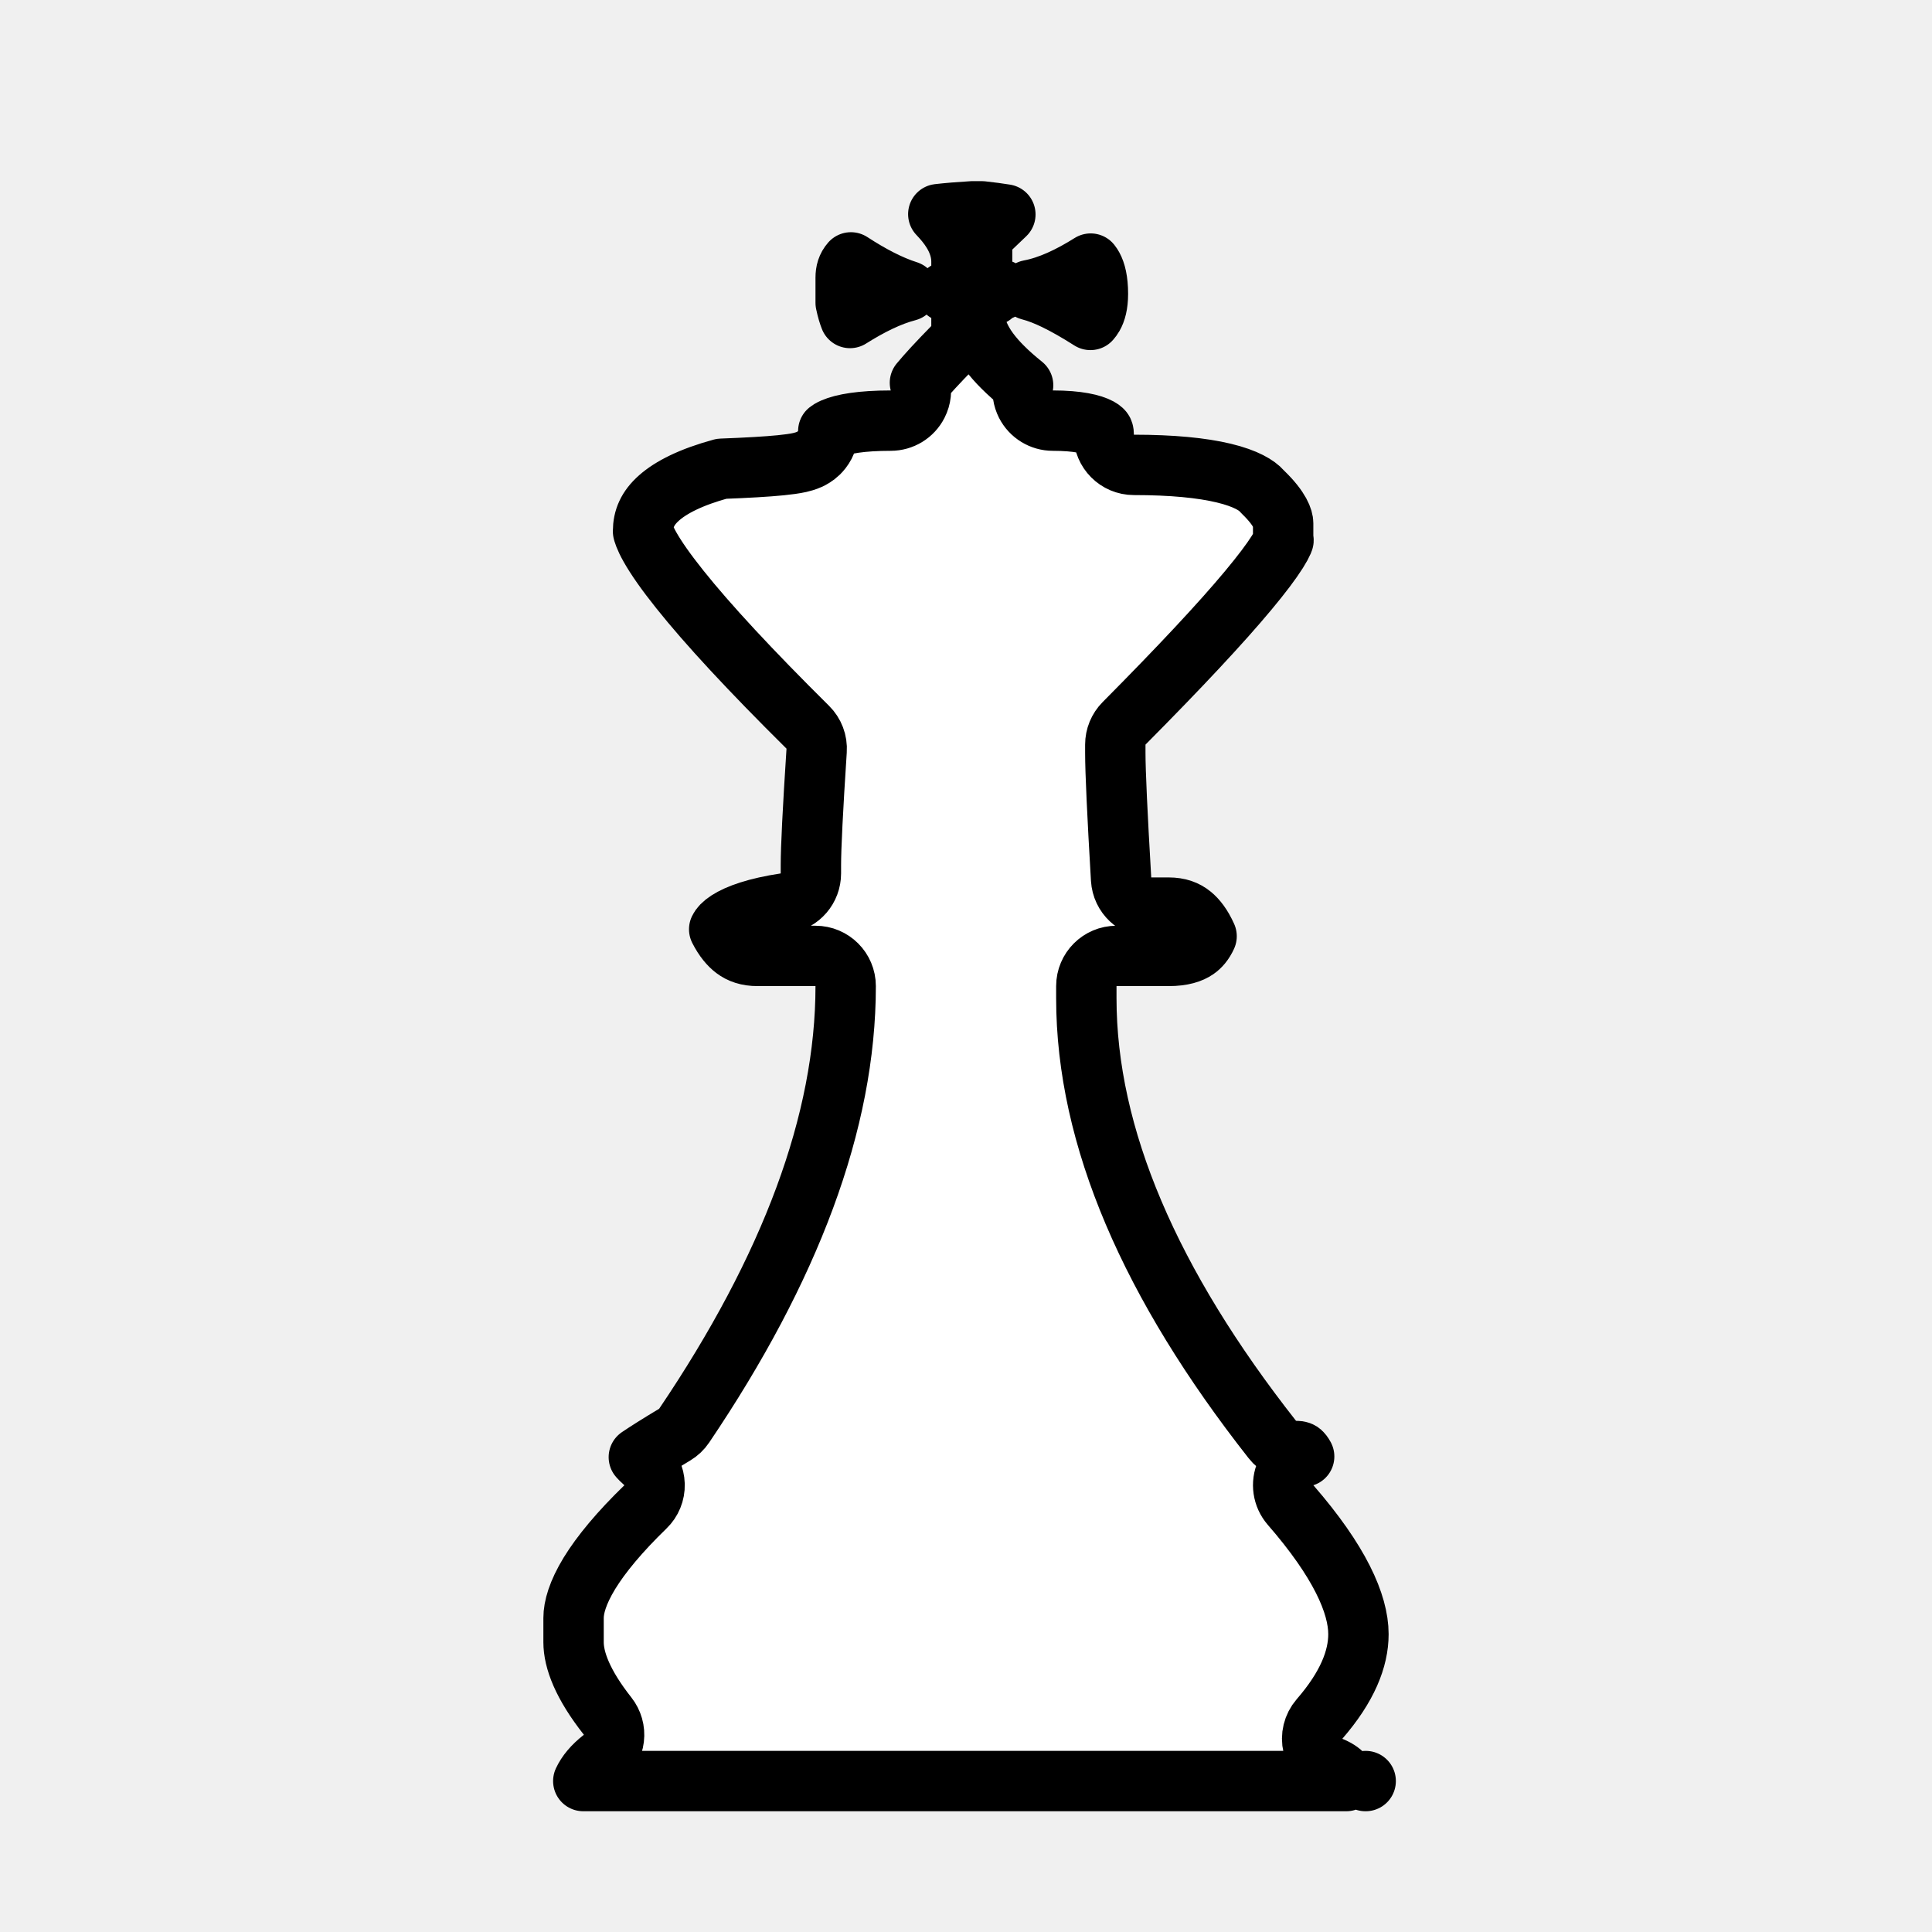
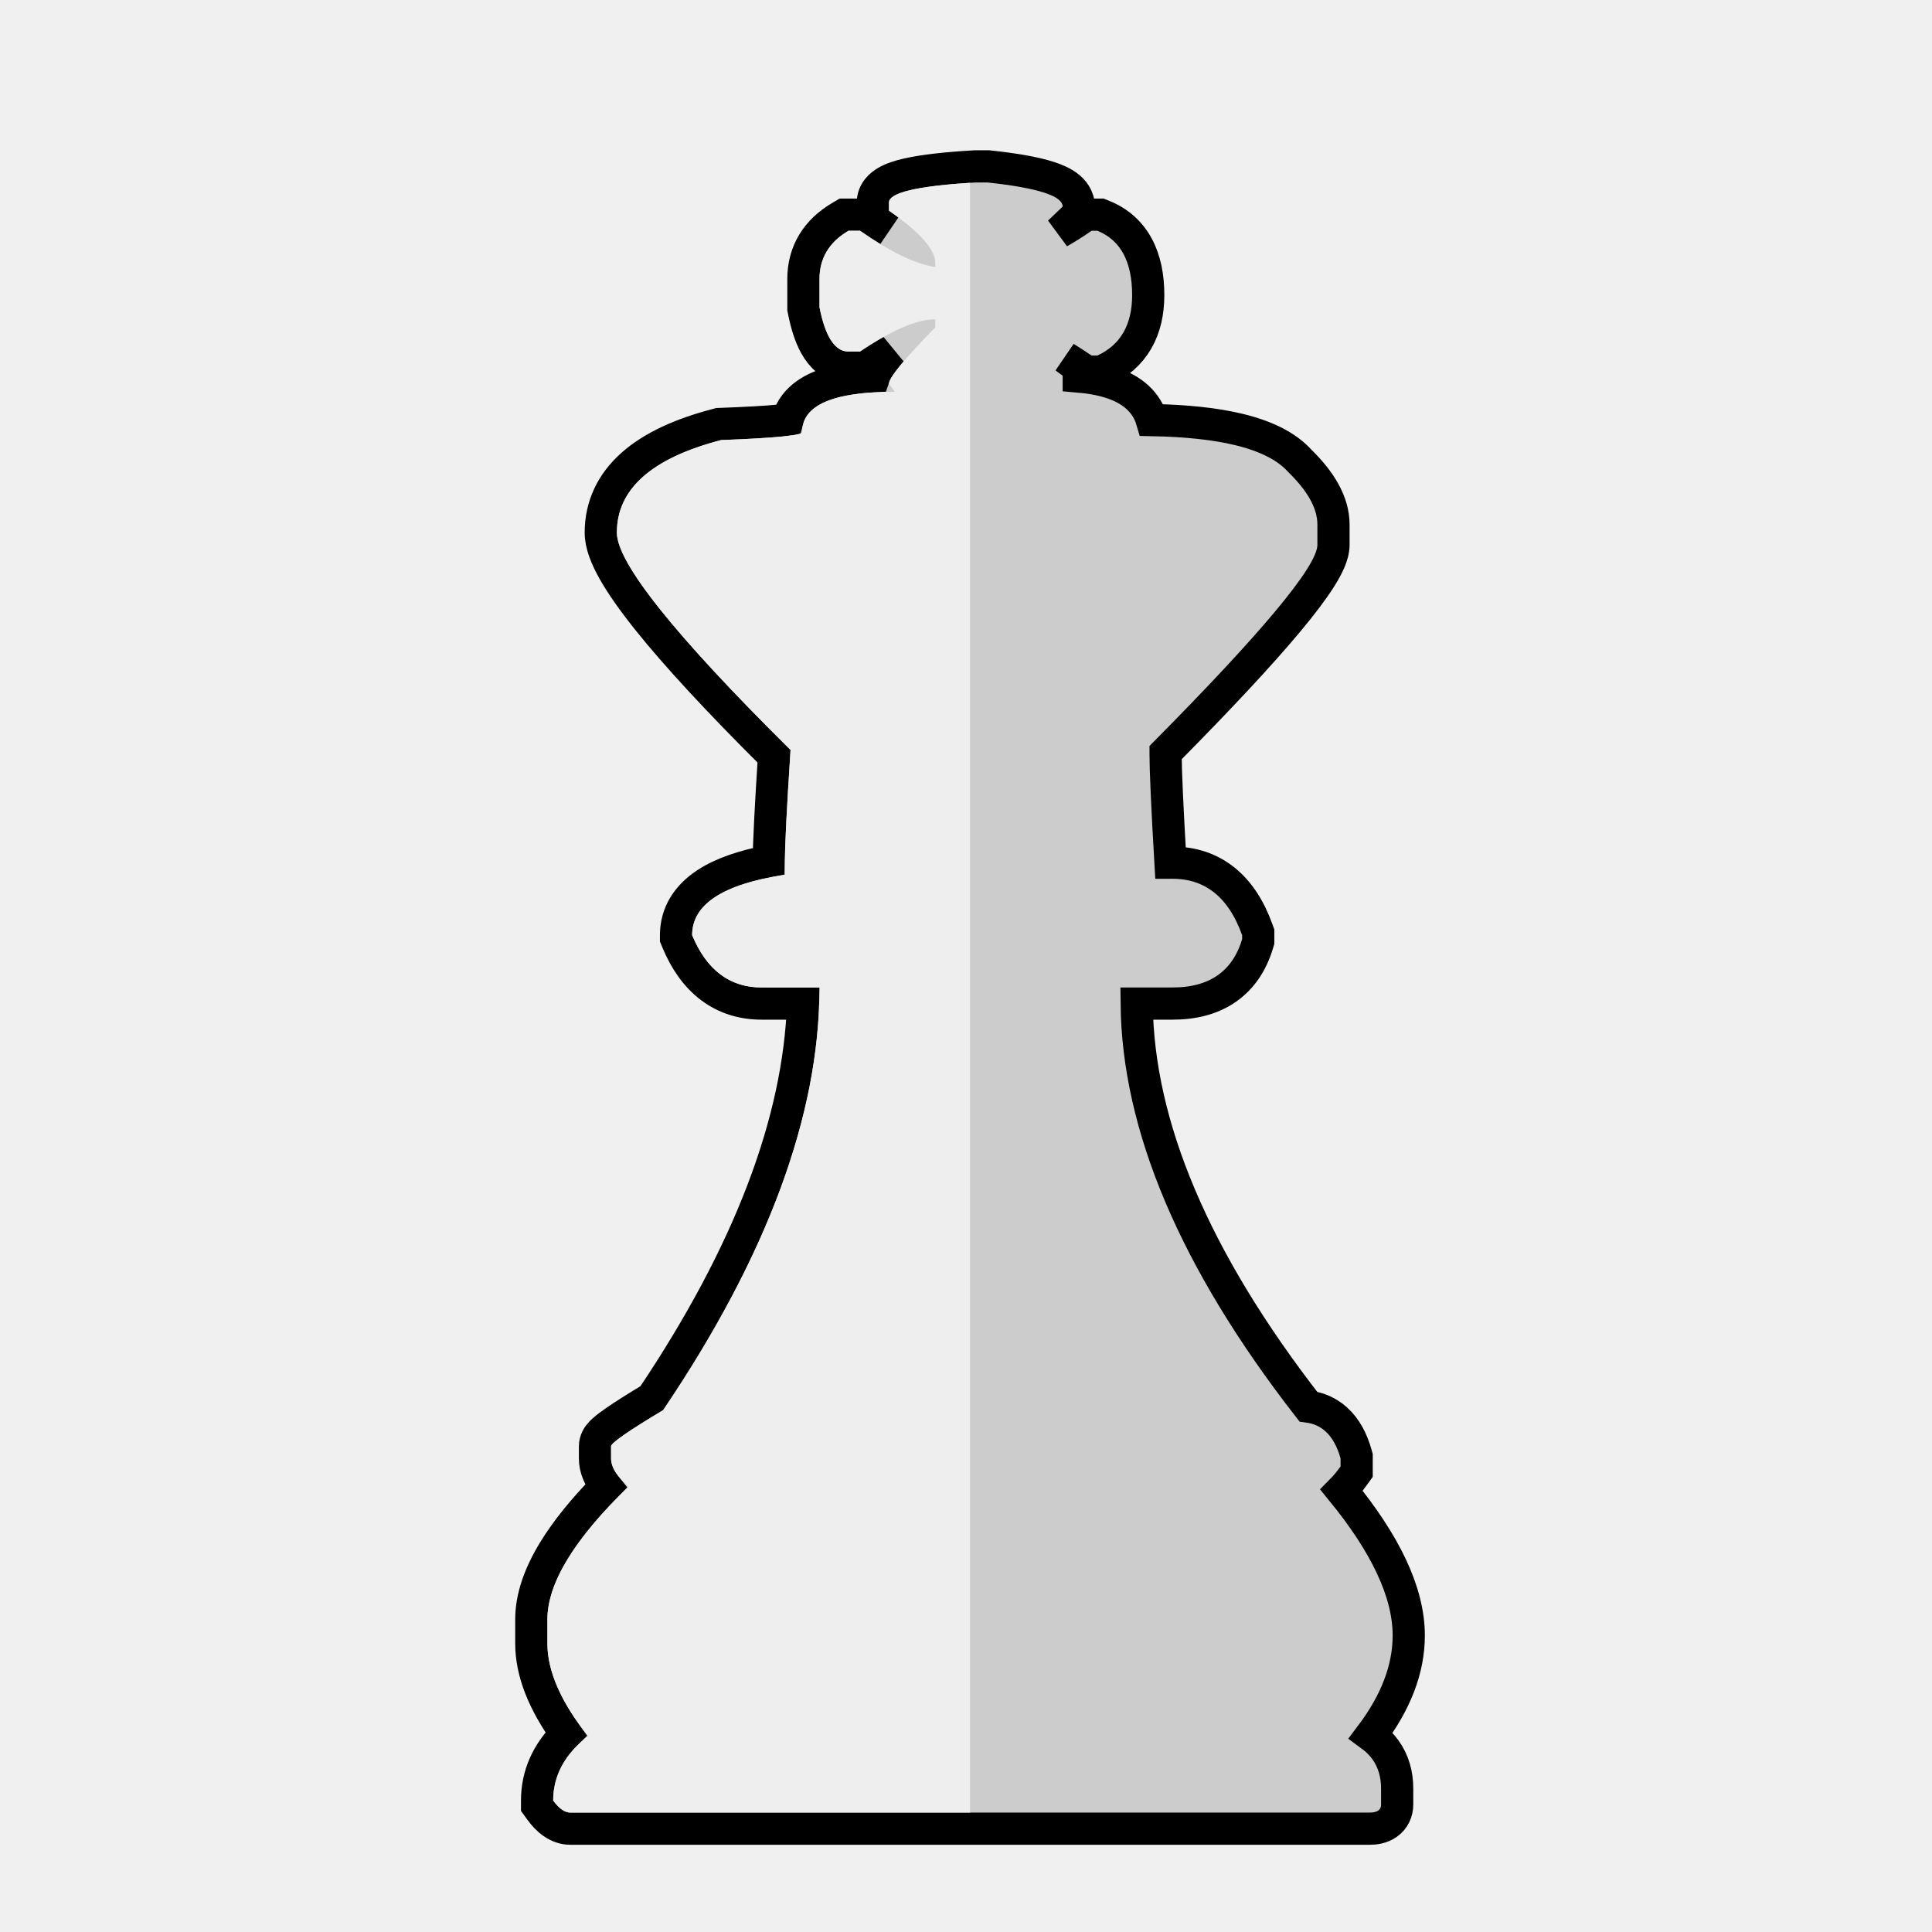
- <svg xmlns="http://www.w3.org/2000/svg" width="32" height="32" viewBox="0 0 32 32" fill="none">
-   <path d="M17.052 4.805C17.378 4.744 17.719 4.583 18.065 4.366C18.078 4.382 18.09 4.401 18.101 4.421C18.146 4.503 18.185 4.642 18.185 4.867C18.185 5.047 18.15 5.161 18.108 5.234C18.095 5.257 18.079 5.278 18.061 5.299C17.847 5.163 17.651 5.051 17.475 4.966C17.34 4.901 17.197 4.842 17.052 4.805ZM16.605 6.078C16.703 6.177 16.818 6.278 16.946 6.381C16.927 6.486 16.943 6.596 16.993 6.695C17.079 6.862 17.251 6.967 17.438 6.967C17.857 6.967 18.092 7.027 18.206 7.089C18.255 7.116 18.268 7.136 18.27 7.14L18.27 7.14C18.272 7.143 18.281 7.157 18.281 7.2C18.281 7.476 18.505 7.7 18.781 7.7C19.415 7.7 19.907 7.749 20.27 7.836C20.641 7.925 20.821 8.042 20.898 8.13C20.907 8.14 20.916 8.149 20.925 8.158C21.21 8.435 21.253 8.602 21.253 8.667V8.964C21.252 8.967 21.251 8.97 21.25 8.973C21.235 9.008 21.206 9.063 21.157 9.141C21.058 9.298 20.9 9.509 20.674 9.78C20.225 10.319 19.541 11.051 18.618 11.981C18.525 12.075 18.473 12.201 18.473 12.333V12.467C18.473 12.785 18.506 13.49 18.569 14.563C18.585 14.827 18.804 15.033 19.069 15.033H19.356C19.525 15.033 19.643 15.079 19.736 15.155C19.819 15.222 19.906 15.331 19.985 15.507C19.936 15.614 19.876 15.68 19.814 15.723C19.728 15.783 19.588 15.833 19.356 15.833H18.493C18.217 15.833 17.993 16.057 17.993 16.333V16.533C17.993 18.833 19.055 21.274 21.073 23.842C21.167 23.963 21.312 24.033 21.466 24.033C21.526 24.033 21.543 24.048 21.552 24.056C21.562 24.065 21.58 24.085 21.601 24.124C21.469 24.166 21.358 24.262 21.298 24.393C21.217 24.571 21.248 24.78 21.376 24.928C22.187 25.86 22.5 26.565 22.5 27.067C22.5 27.474 22.317 27.94 21.855 28.472C21.75 28.594 21.709 28.759 21.747 28.916C21.784 29.073 21.895 29.203 22.045 29.263C22.172 29.315 22.23 29.369 22.259 29.409C22.274 29.43 22.289 29.459 22.298 29.5H9.661C9.719 29.376 9.819 29.252 9.979 29.127C10.084 29.045 10.152 28.925 10.168 28.793C10.184 28.661 10.146 28.528 10.064 28.424C9.648 27.897 9.5 27.494 9.5 27.2V26.8C9.5 26.623 9.567 26.381 9.762 26.06C9.957 25.742 10.261 25.375 10.69 24.959C10.791 24.862 10.846 24.727 10.842 24.587C10.838 24.447 10.776 24.314 10.67 24.223C10.629 24.187 10.601 24.157 10.581 24.135C10.712 24.046 10.908 23.922 11.175 23.762C11.237 23.725 11.291 23.674 11.332 23.613C13.09 21.011 14.007 18.58 14.007 16.333C14.007 16.057 13.783 15.833 13.507 15.833H12.548C12.382 15.833 12.262 15.79 12.165 15.717C12.082 15.654 11.994 15.553 11.912 15.392C11.931 15.353 11.97 15.307 12.054 15.252C12.222 15.143 12.523 15.034 13.007 14.961C13.251 14.924 13.431 14.714 13.431 14.467V14.333C13.431 14.041 13.462 13.414 13.526 12.433C13.536 12.288 13.482 12.147 13.379 12.045C12.425 11.1 11.722 10.341 11.261 9.763C11.029 9.473 10.867 9.24 10.766 9.061C10.672 8.895 10.655 8.816 10.651 8.802C10.651 8.799 10.651 8.798 10.651 8.8C10.651 8.592 10.726 8.416 10.914 8.249C11.113 8.072 11.444 7.902 11.951 7.764C12.374 7.748 12.703 7.729 12.933 7.706C13.05 7.694 13.158 7.68 13.244 7.661C13.283 7.652 13.347 7.636 13.412 7.606C13.443 7.591 13.503 7.56 13.562 7.503C13.622 7.444 13.717 7.322 13.719 7.139C13.73 7.13 13.754 7.113 13.802 7.092C13.962 7.022 14.263 6.967 14.753 6.967C14.941 6.967 15.113 6.862 15.198 6.695C15.255 6.584 15.268 6.457 15.237 6.34C15.351 6.202 15.531 6.006 15.782 5.75C15.873 5.656 15.925 5.531 15.925 5.4V5.267C15.925 5.081 15.824 4.92 15.674 4.833C15.702 4.817 15.728 4.799 15.753 4.777C15.862 4.682 15.925 4.545 15.925 4.4V4.333C15.925 4.038 15.762 3.793 15.607 3.619C15.586 3.595 15.564 3.571 15.541 3.547C15.699 3.529 15.888 3.513 16.11 3.5H16.261C16.409 3.516 16.54 3.534 16.652 3.552L16.422 3.772C16.323 3.866 16.267 3.997 16.267 4.133V4.333C16.267 4.546 16.4 4.728 16.587 4.8C16.531 4.822 16.48 4.853 16.436 4.892C16.364 4.93 16.302 4.986 16.256 5.055C16.163 5.193 16.145 5.369 16.209 5.523C16.292 5.727 16.439 5.912 16.605 6.078ZM21.259 8.949C21.259 8.949 21.259 8.95 21.258 8.951L21.259 8.949ZM15.035 4.82C14.73 4.899 14.408 5.06 14.079 5.267C14.057 5.212 14.031 5.131 14.007 5.016V4.6C14.007 4.502 14.029 4.42 14.094 4.346C14.423 4.56 14.739 4.726 15.035 4.82ZM22.616 29.5H22.616C22.619 29.5 22.62 29.5 22.62 29.5C22.62 29.5 22.619 29.5 22.616 29.5Z" fill="white" stroke="black" stroke-linejoin="round" />
+ <svg xmlns="http://www.w3.org/2000/svg" width="180" height="180" viewBox="0 0 180 180" fill="none">
+   <path d="M90.914 15.5H90.871L90.828 15.502C88.11 15.66 85.984 15.9 84.508 16.242C83.782 16.41 83.106 16.626 82.577 16.933C82.096 17.212 81.323 17.818 81.323 18.875V19.625V20.409L81.967 20.857C82.264 21.063 82.541 21.262 82.799 21.456C82.231 21.11 81.626 20.716 80.983 20.268L80.597 20H80.127H79.048H78.638L78.285 20.209C76.074 21.515 74.851 23.483 74.851 26V28.625V28.771L74.879 28.914C75.163 30.364 75.57 31.615 76.174 32.54C76.806 33.506 77.761 34.25 79.048 34.25H80.127H80.585L80.965 33.994C81.719 33.486 82.412 33.057 83.046 32.702C82.94 32.827 82.839 32.947 82.743 33.063C82.365 33.523 82.049 33.944 81.819 34.313C81.705 34.498 81.594 34.698 81.507 34.904C81.489 34.947 81.47 34.995 81.451 35.05C79.369 35.164 77.627 35.482 76.293 36.062C75.414 36.444 74.639 36.97 74.082 37.696C73.752 38.127 73.52 38.599 73.383 39.101C73.194 39.126 72.966 39.153 72.697 39.179C71.486 39.3 69.636 39.408 67.126 39.501L66.962 39.507L66.803 39.548C63.451 40.422 60.769 41.643 58.904 43.3C56.989 45.002 55.973 47.134 55.973 49.625C55.973 50.733 56.476 51.966 57.178 53.21C57.907 54.503 58.973 56.014 60.346 57.733C63.014 61.071 66.944 65.317 72.113 70.459C71.813 75.107 71.647 78.377 71.619 80.234C69.236 80.69 67.274 81.36 65.823 82.306C64.055 83.458 62.985 85.076 62.985 87.125V87.424L63.099 87.7C63.846 89.499 64.864 90.964 66.212 91.979C67.576 93.007 69.182 93.5 70.957 93.5H74.824C74.437 104.508 69.805 116.752 60.73 130.26C59.243 131.155 58.092 131.883 57.291 132.44C56.87 132.733 56.509 133.003 56.241 133.242C56.11 133.358 55.959 133.503 55.829 133.668L55.826 133.673C55.748 133.771 55.433 134.172 55.433 134.75V135.875C55.433 136.839 55.84 137.707 56.447 138.476C54.386 140.578 52.763 142.575 51.607 144.469C50.264 146.67 49.5 148.817 49.5 150.875V153.125C49.5 155.822 50.664 158.639 52.743 161.543C50.996 163.278 50.039 165.355 50.039 167.75V168.233L50.322 168.626C50.945 169.492 51.875 170.375 53.157 170.375H127.592C128.079 170.375 128.711 170.299 129.257 169.919C129.903 169.471 130.171 168.786 130.171 168.125V166.625C130.171 165.297 129.829 164.073 129.08 163.03C128.706 162.51 128.25 162.063 127.726 161.68C130.013 158.648 131.25 155.541 131.25 152.375C131.25 148.304 129.023 143.777 124.997 138.852C125.37 138.476 125.742 138.017 126.113 137.501L126.396 137.109V136.625V135.875V135.669L126.34 135.471C125.977 134.172 125.389 133.039 124.479 132.225C123.736 131.561 122.855 131.18 121.891 131.05C111.246 117.358 106.014 104.852 105.901 93.5H109.254C111.176 93.5 112.894 93.077 114.29 92.106C115.698 91.127 116.635 89.691 117.163 87.93L117.226 87.72V87.5V87.125V86.864L117.137 86.618C116.446 84.695 115.461 83.119 114.109 82.022C112.736 80.909 111.089 80.375 109.254 80.375H109.05C108.745 75.114 108.596 71.754 108.596 70.25V70.118C113.604 65.061 117.405 60.984 119.979 57.898C121.301 56.314 122.326 54.96 123.028 53.848C123.379 53.293 123.668 52.769 123.874 52.287C124.07 51.825 124.238 51.293 124.238 50.75V48.875C124.238 46.784 123.008 44.805 121.127 42.964C119.843 41.531 117.848 40.599 115.403 40.01C113.199 39.48 110.493 39.196 107.311 39.137C107.198 38.755 107.038 38.387 106.825 38.039C106.35 37.26 105.665 36.661 104.848 36.215C103.694 35.584 102.223 35.229 100.505 35.081V35V34.231L99.88 33.782C99.657 33.621 99.443 33.464 99.237 33.31C99.743 33.625 100.285 33.977 100.862 34.367L101.242 34.625H101.702H102.242H102.572L102.872 34.486C104.203 33.869 105.26 32.95 105.969 31.717C106.67 30.498 106.978 29.067 106.978 27.5C106.978 25.778 106.682 24.23 105.989 22.944C105.28 21.629 104.199 20.675 102.805 20.11L102.534 20H102.242H101.702H101.232L100.846 20.268C100.062 20.813 99.341 21.266 98.68 21.635L100.041 20.334L100.505 19.891V19.25C100.505 18.338 99.954 17.712 99.466 17.346C98.98 16.983 98.361 16.718 97.71 16.509C96.393 16.086 94.517 15.761 92.153 15.508L92.073 15.5H91.993H90.914Z" fill="#CCCCCC" stroke="black" stroke-width="3" />
+   <path d="M53.157 168.875C52.618 168.875 52.079 168.5 51.539 167.75C51.539 165.438 52.618 163.437 54.776 161.75C52.258 158.563 51 155.688 51 153.125V150.875C51 147.5 53.517 143.375 58.552 138.5C57.473 137.562 56.933 136.688 56.933 135.875V134.75C56.933 134.438 58.552 133.313 61.788 131.375C71.496 117 76.351 103.875 76.351 92H70.957C67.99 92 65.833 90.375 64.485 87.125C64.485 84.25 67.361 82.375 73.115 81.5V80.75C73.115 79 73.295 75.375 73.654 69.875C62.867 59.188 57.473 52.438 57.473 49.625C57.473 45.562 60.709 42.688 67.181 41C72.216 40.812 74.733 40.562 74.733 40.25C74.733 37.75 77.61 36.5 83.363 36.5L82.823 35.75C82.823 35.188 84.262 33.438 87.139 30.5V29.75C85.431 29.75 83.093 30.75 80.127 32.75H79.048C77.79 32.75 76.89 31.375 76.351 28.625V26C76.351 24.062 77.25 22.562 79.048 21.5H80.127C83.003 23.5 85.341 24.625 87.139 24.875V24.5C87.139 23.25 85.7 21.625 82.823 19.625V18.875C82.823 17.969 85.341 17.355 90.375 17.033V168.875H53.157Z" fill="#EEEEEE" />
</svg>
